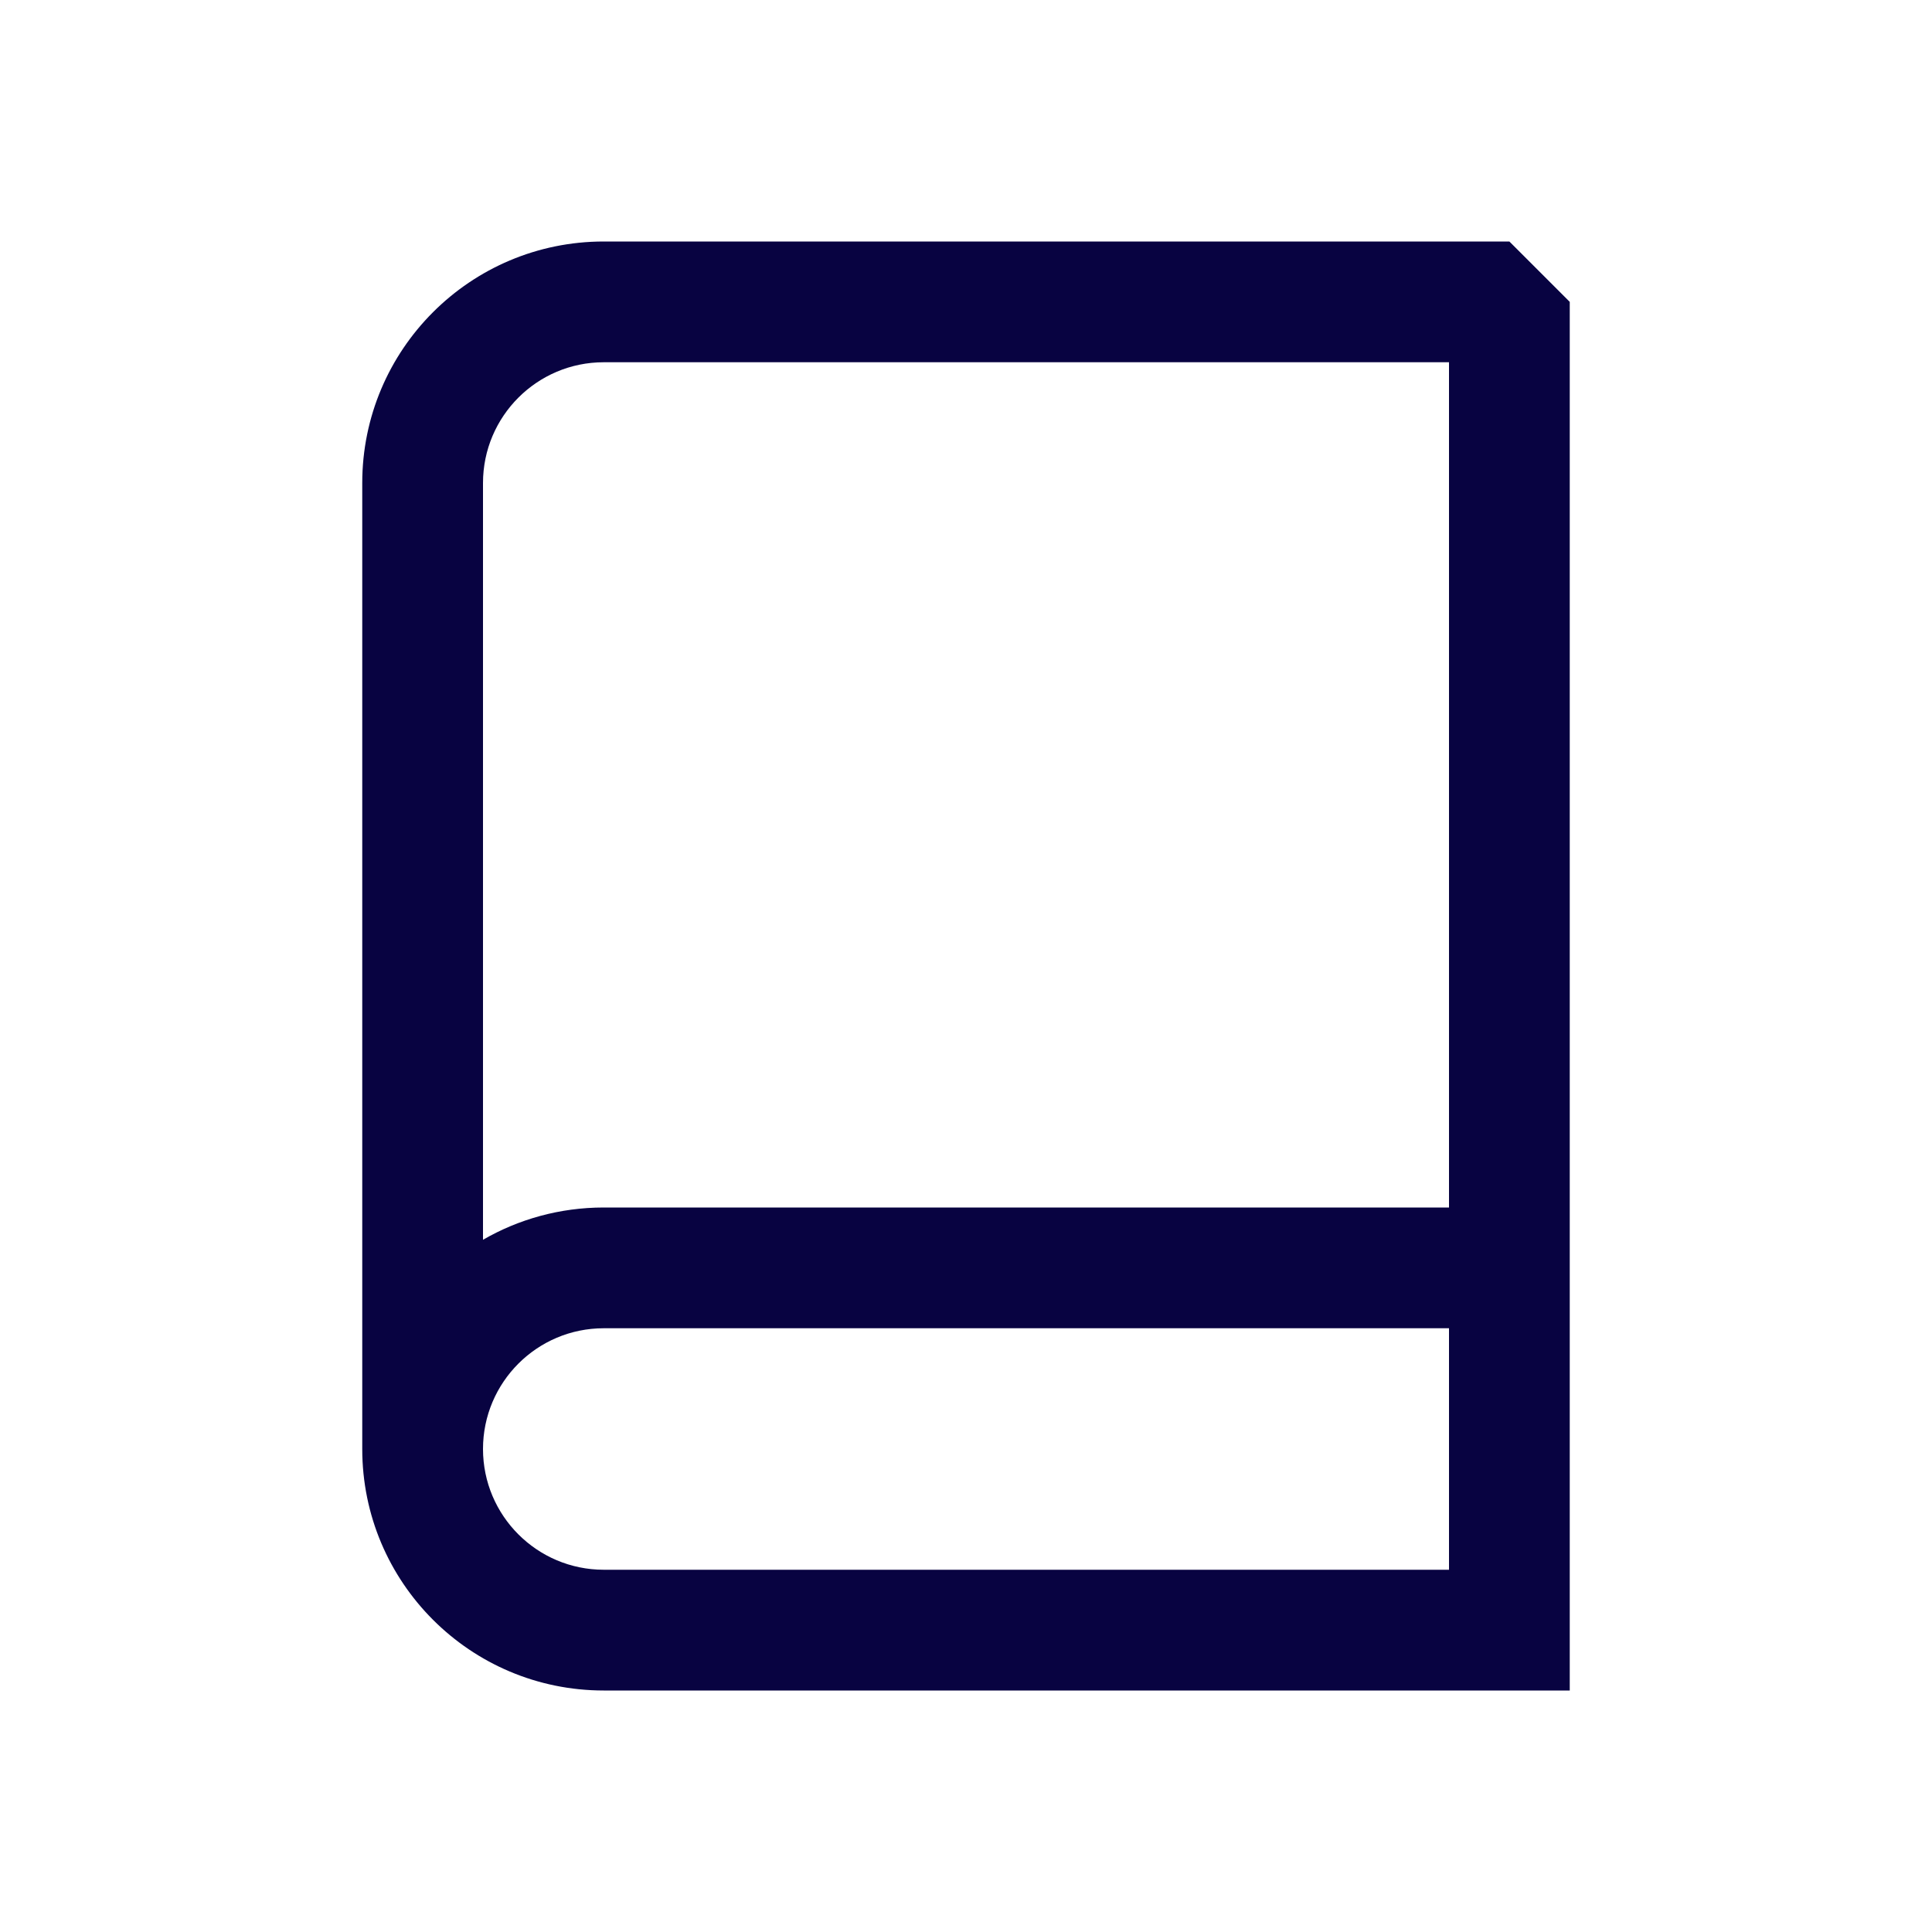
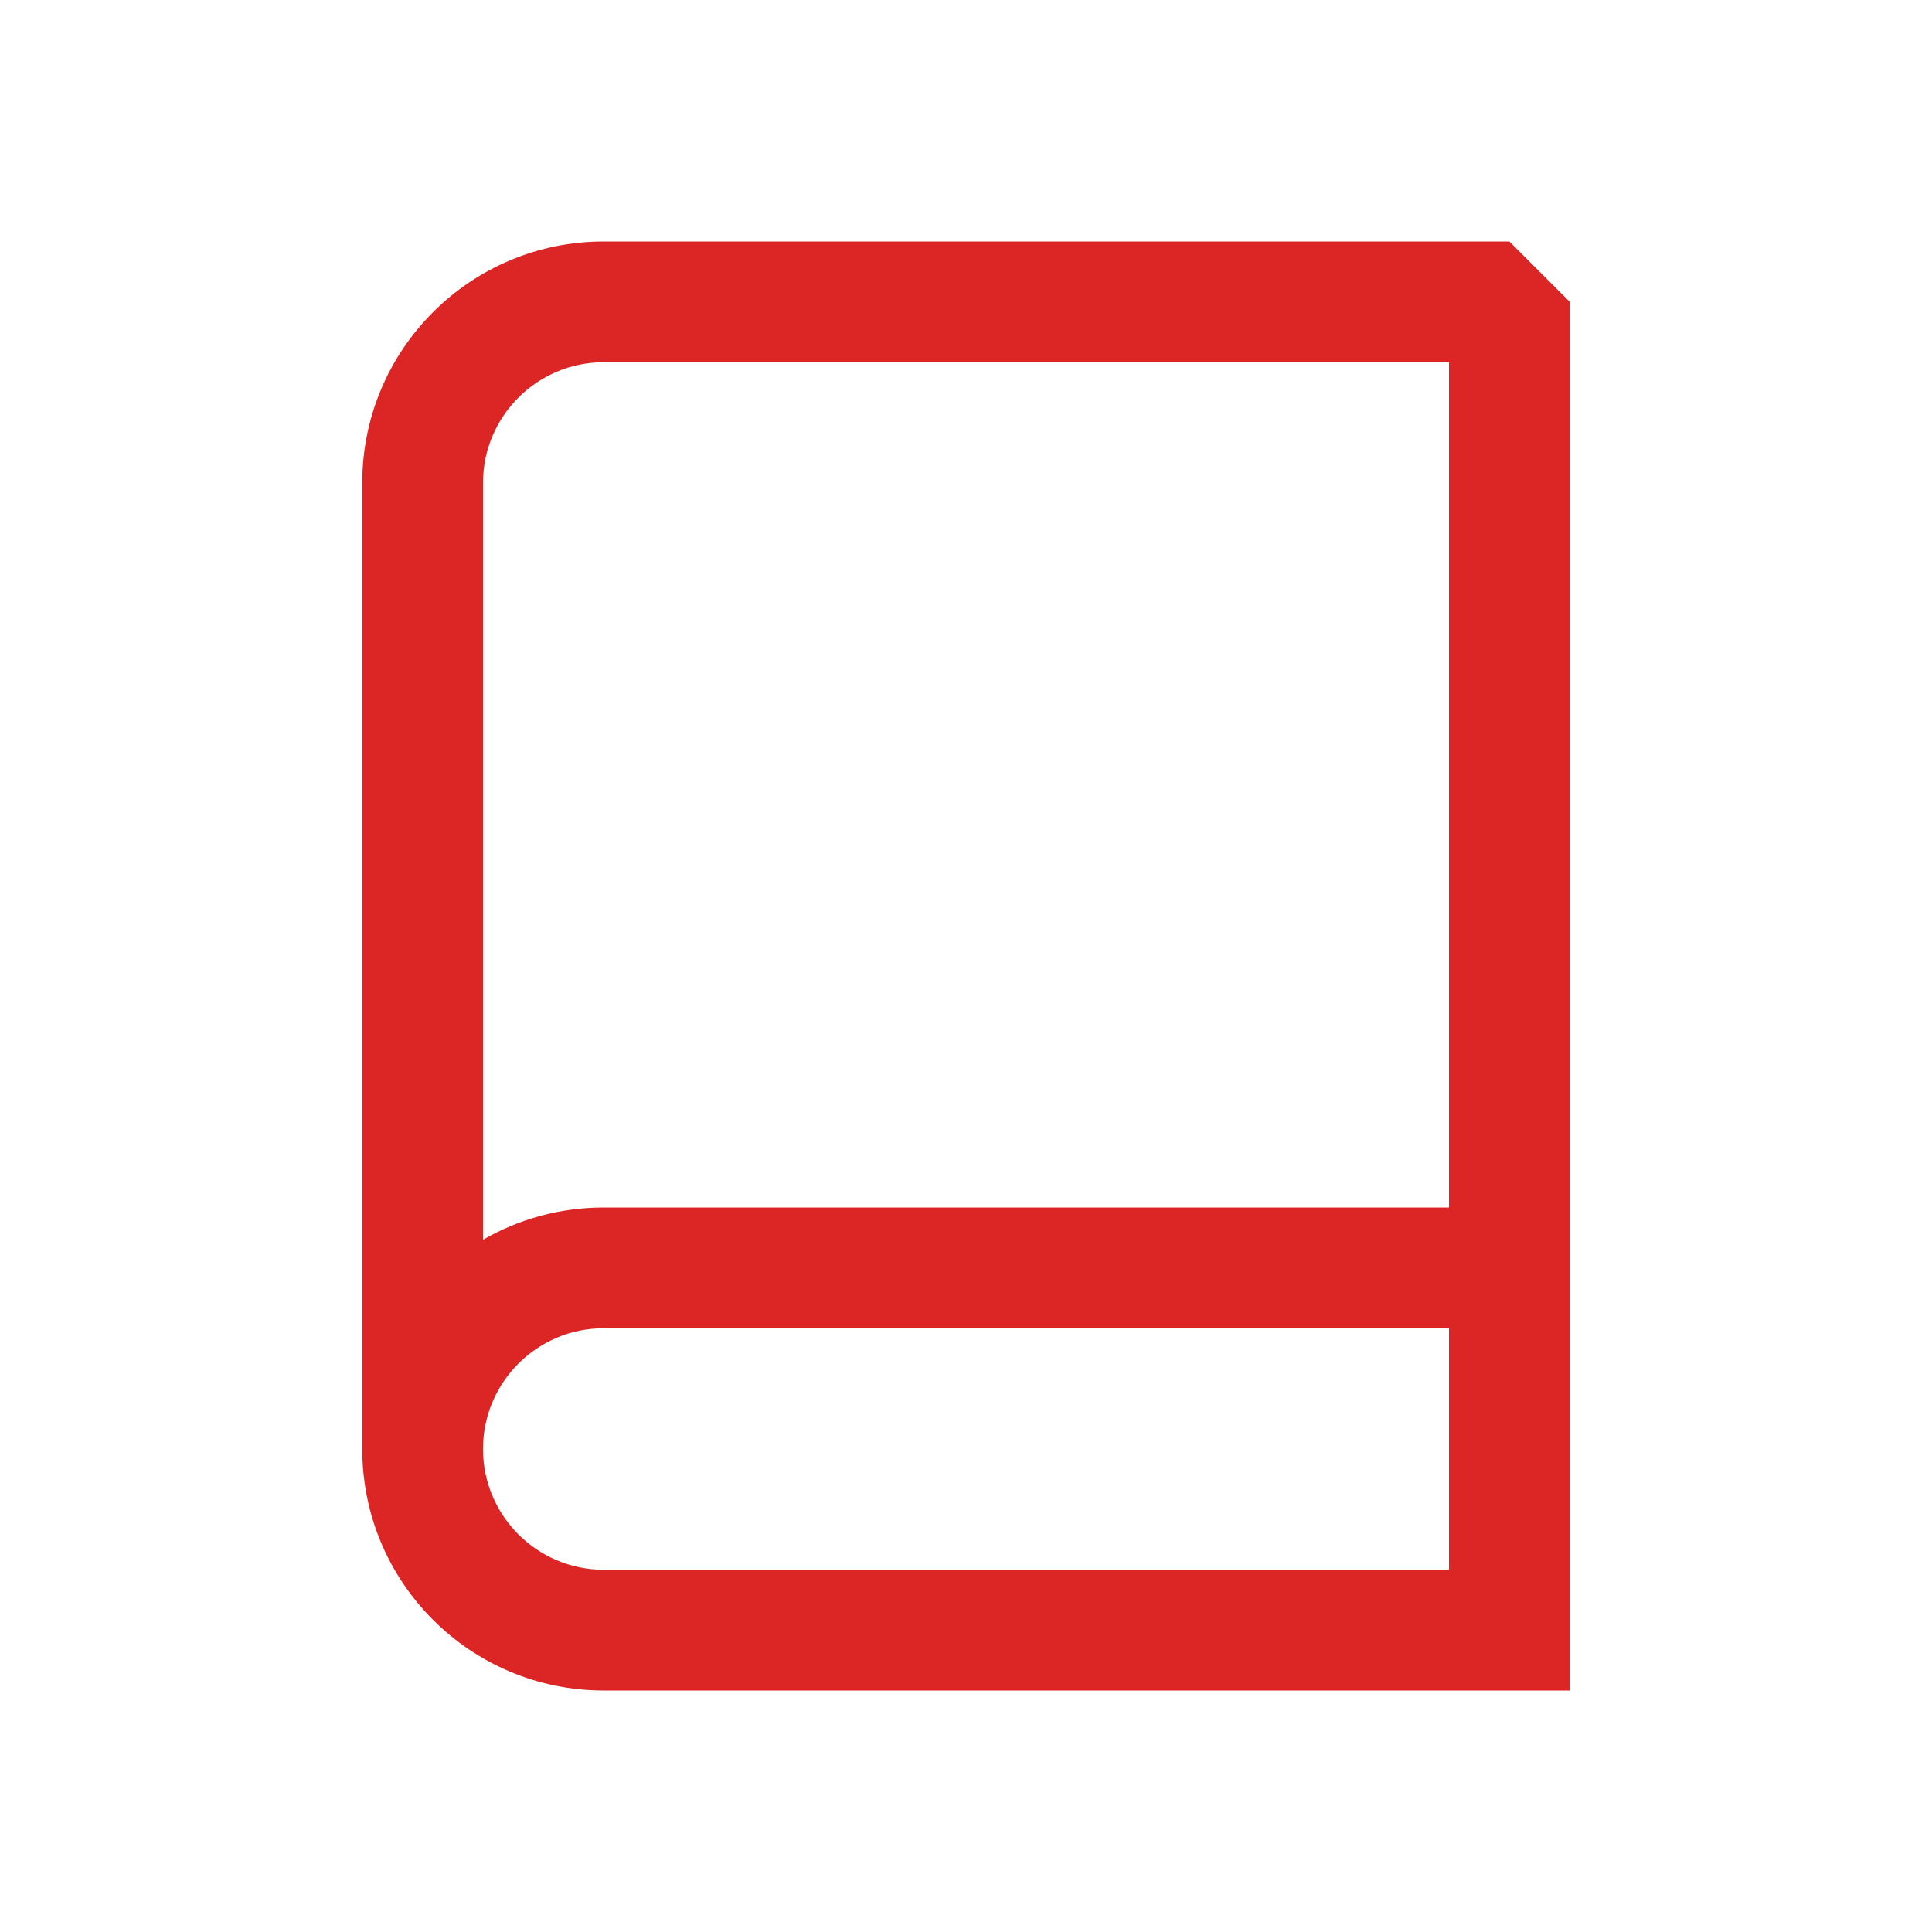
- <svg xmlns="http://www.w3.org/2000/svg" width="800px" height="800px" viewBox="0 0 24 24" fill="none">
-   <path fill-rule="evenodd" clip-rule="evenodd" d="M7.5 4.5C6.672 4.5 6 5.172 6 6V15.401C6.441 15.146 6.954 15 7.5 15H18V4.5H7.5ZM18 16.5H7.5C6.672 16.5 6 17.172 6 18C6 18.828 6.672 19.5 7.5 19.5H18V16.5ZM4.5 18L4.5 6C4.5 4.343 5.843 3 7.5 3H18.75L19.5 3.75V21H7.5C5.843 21 4.5 19.657 4.5 18Z" fill="#080341" />
+ <svg xmlns="http://www.w3.org/2000/svg" width="800px" height="800px" viewBox="0 0 24 24" fill="#dc2626">
+   <path fill-rule="evenodd" clip-rule="evenodd" d="M7.5 4.5C6.672 4.5 6 5.172 6 6V15.401C6.441 15.146 6.954 15 7.5 15H18V4.5H7.5ZM18 16.5H7.5C6.672 16.5 6 17.172 6 18C6 18.828 6.672 19.5 7.5 19.5H18V16.5ZM4.5 18L4.5 6C4.5 4.343 5.843 3 7.5 3H18.75L19.5 3.75V21H7.5C5.843 21 4.5 19.657 4.5 18Z" fill="#dc2626" />
</svg>
